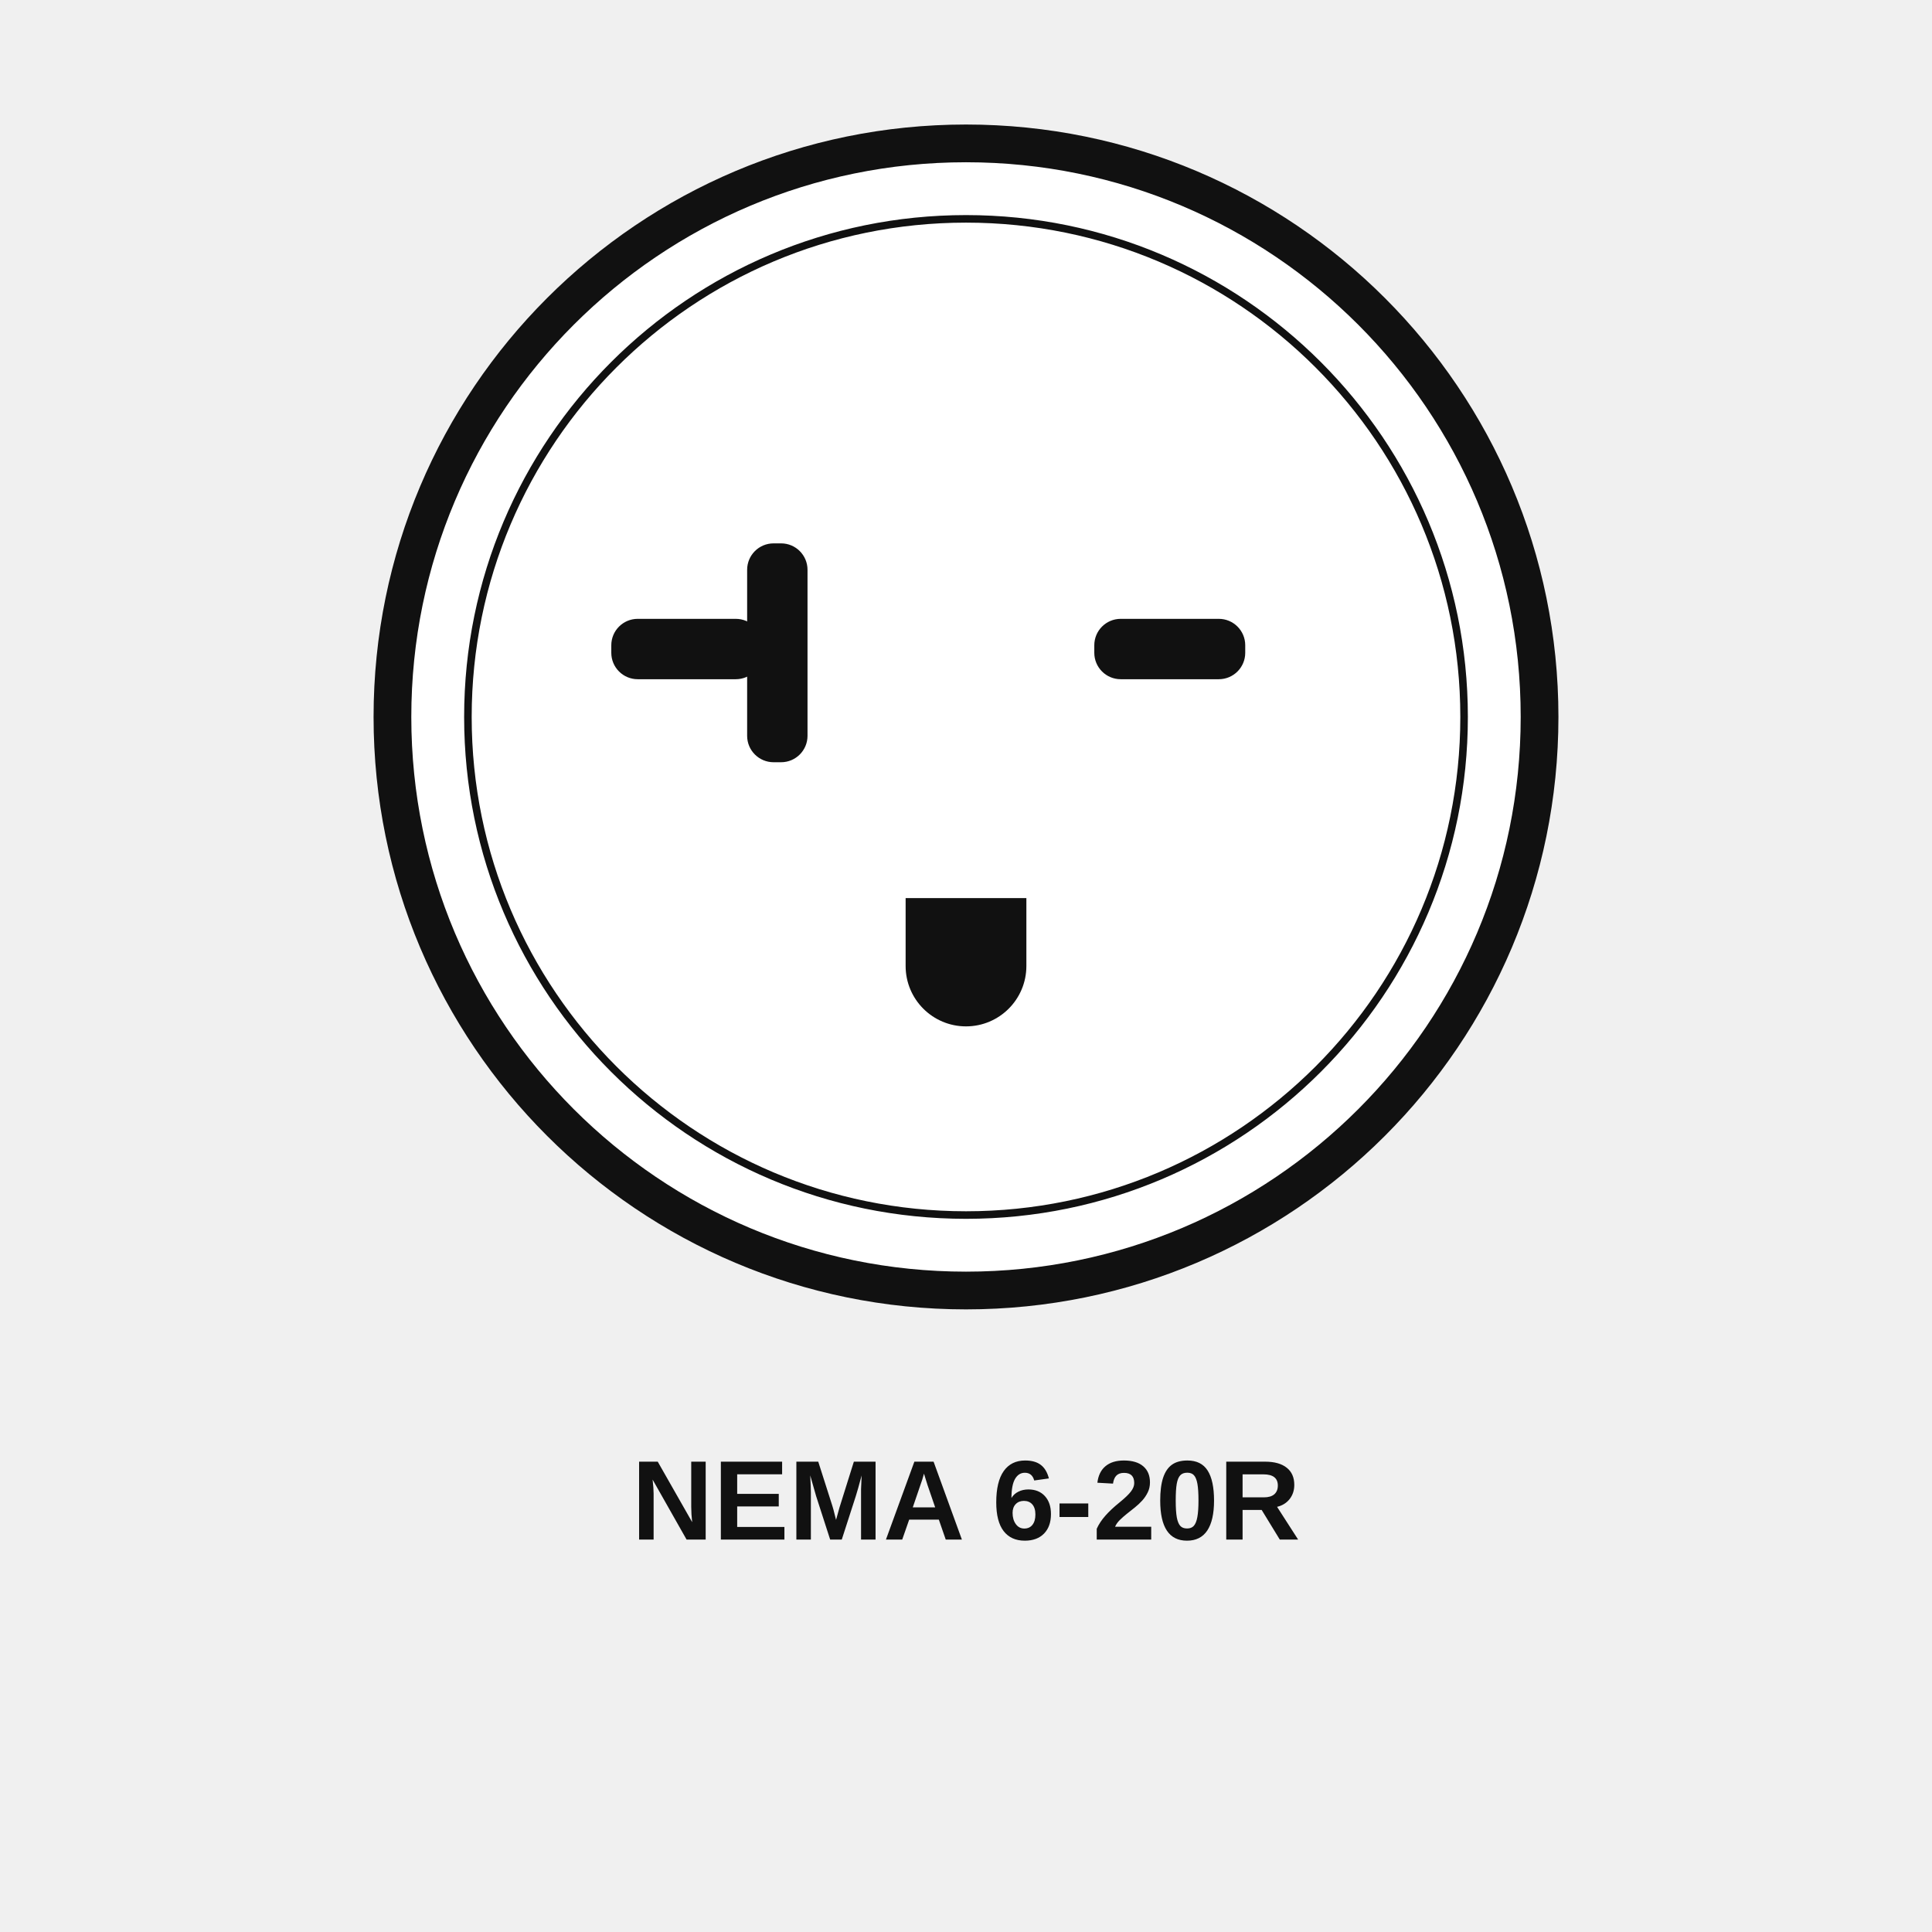
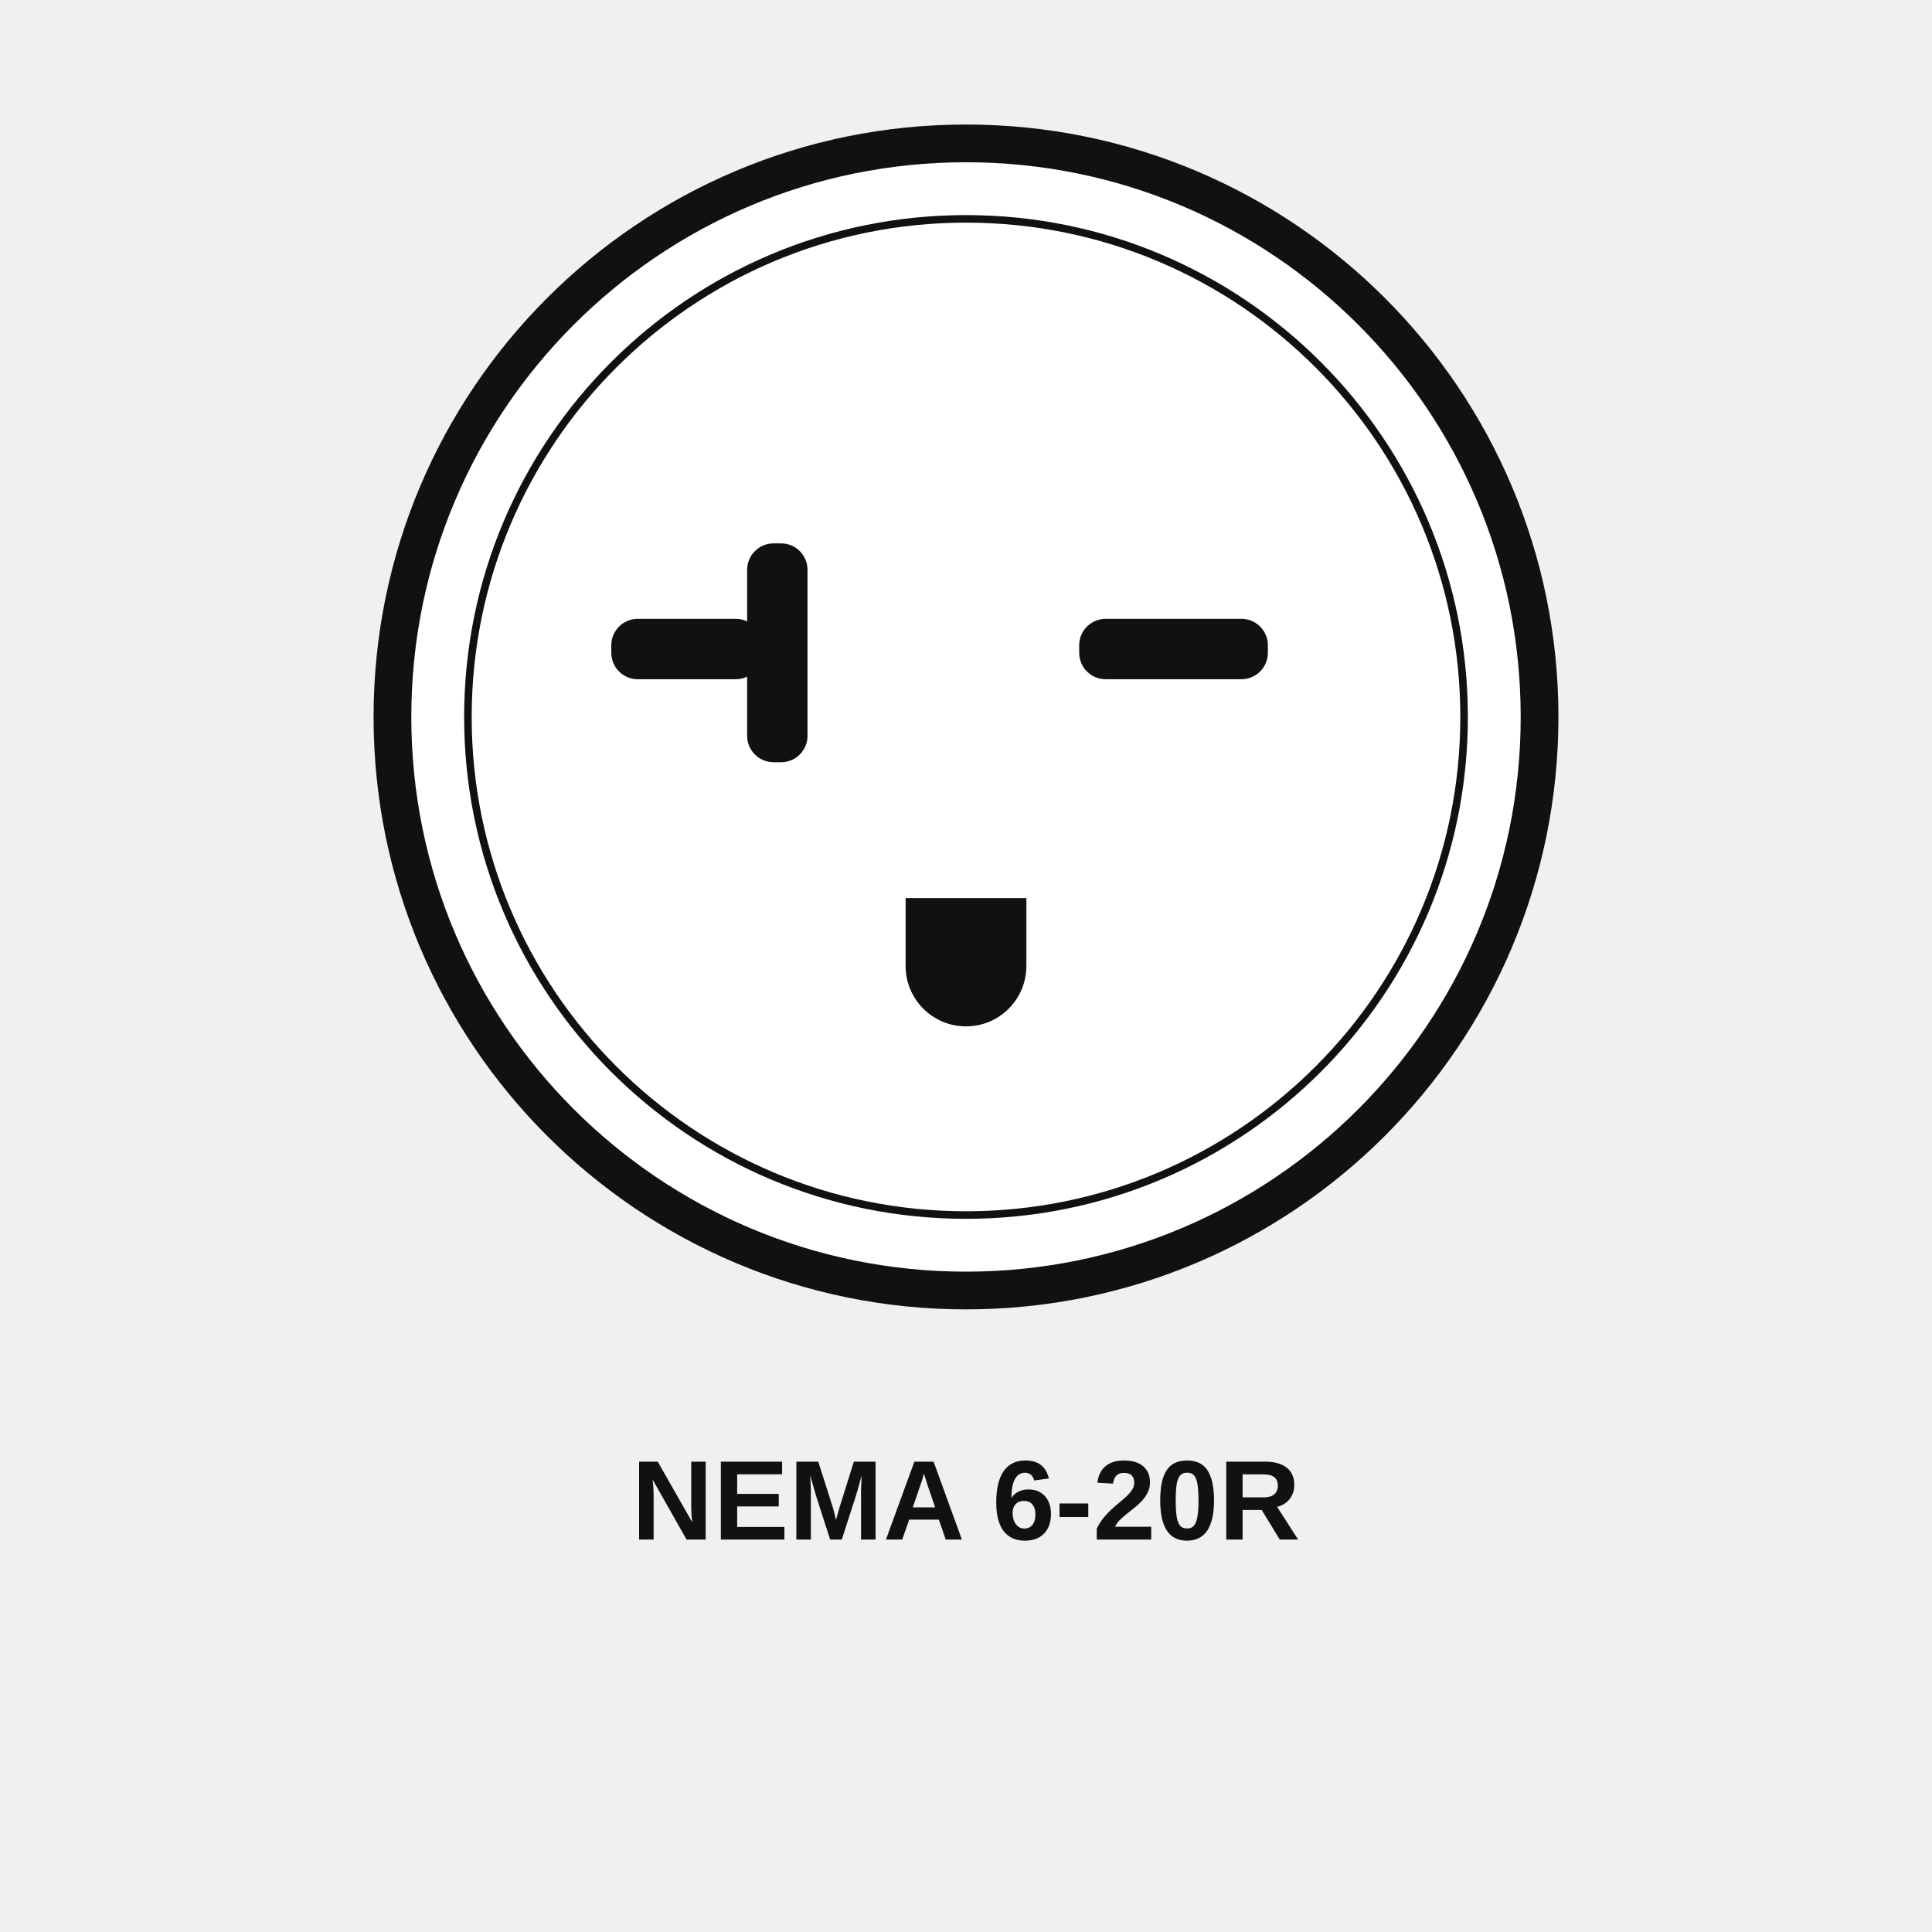
<svg xmlns="http://www.w3.org/2000/svg" width="512" height="512" viewBox="0 0 512 512" role="img" aria-label="NEMA 6-20R receptacle">
  <g>
    <circle cx="256" cy="190" r="152" fill="#fff" stroke="#111" stroke-width="10" />
    <circle cx="256" cy="190" r="132" fill="none" stroke="#111" stroke-width="2" />
    <rect x="198.0" y="144.0" width="16.0" height="58.0" rx="7.0" fill="#111" />
    <rect x="162.0" y="164.0" width="40.0" height="16.0" rx="7.0" fill="#111" />
-     <rect x="290.0" y="164.0" width="40.0" height="16.0" rx="7.0" fill="#111" />
+     <rect x="286.0" y="164.0" width="50.0" height="16.0" rx="7.0" fill="#111" />
    <path d="M 240.0 238.0 V 256.0 A 16.0 16.0 0 0 0 272.0 256.0 V 238.0 Z" fill="#111" />
  </g>
  <text x="256" y="408" text-anchor="middle" font-family="Arial, Helvetica, sans-serif" font-size="30" font-weight="700" fill="#111">NEMA 6-20R</text>
</svg>
